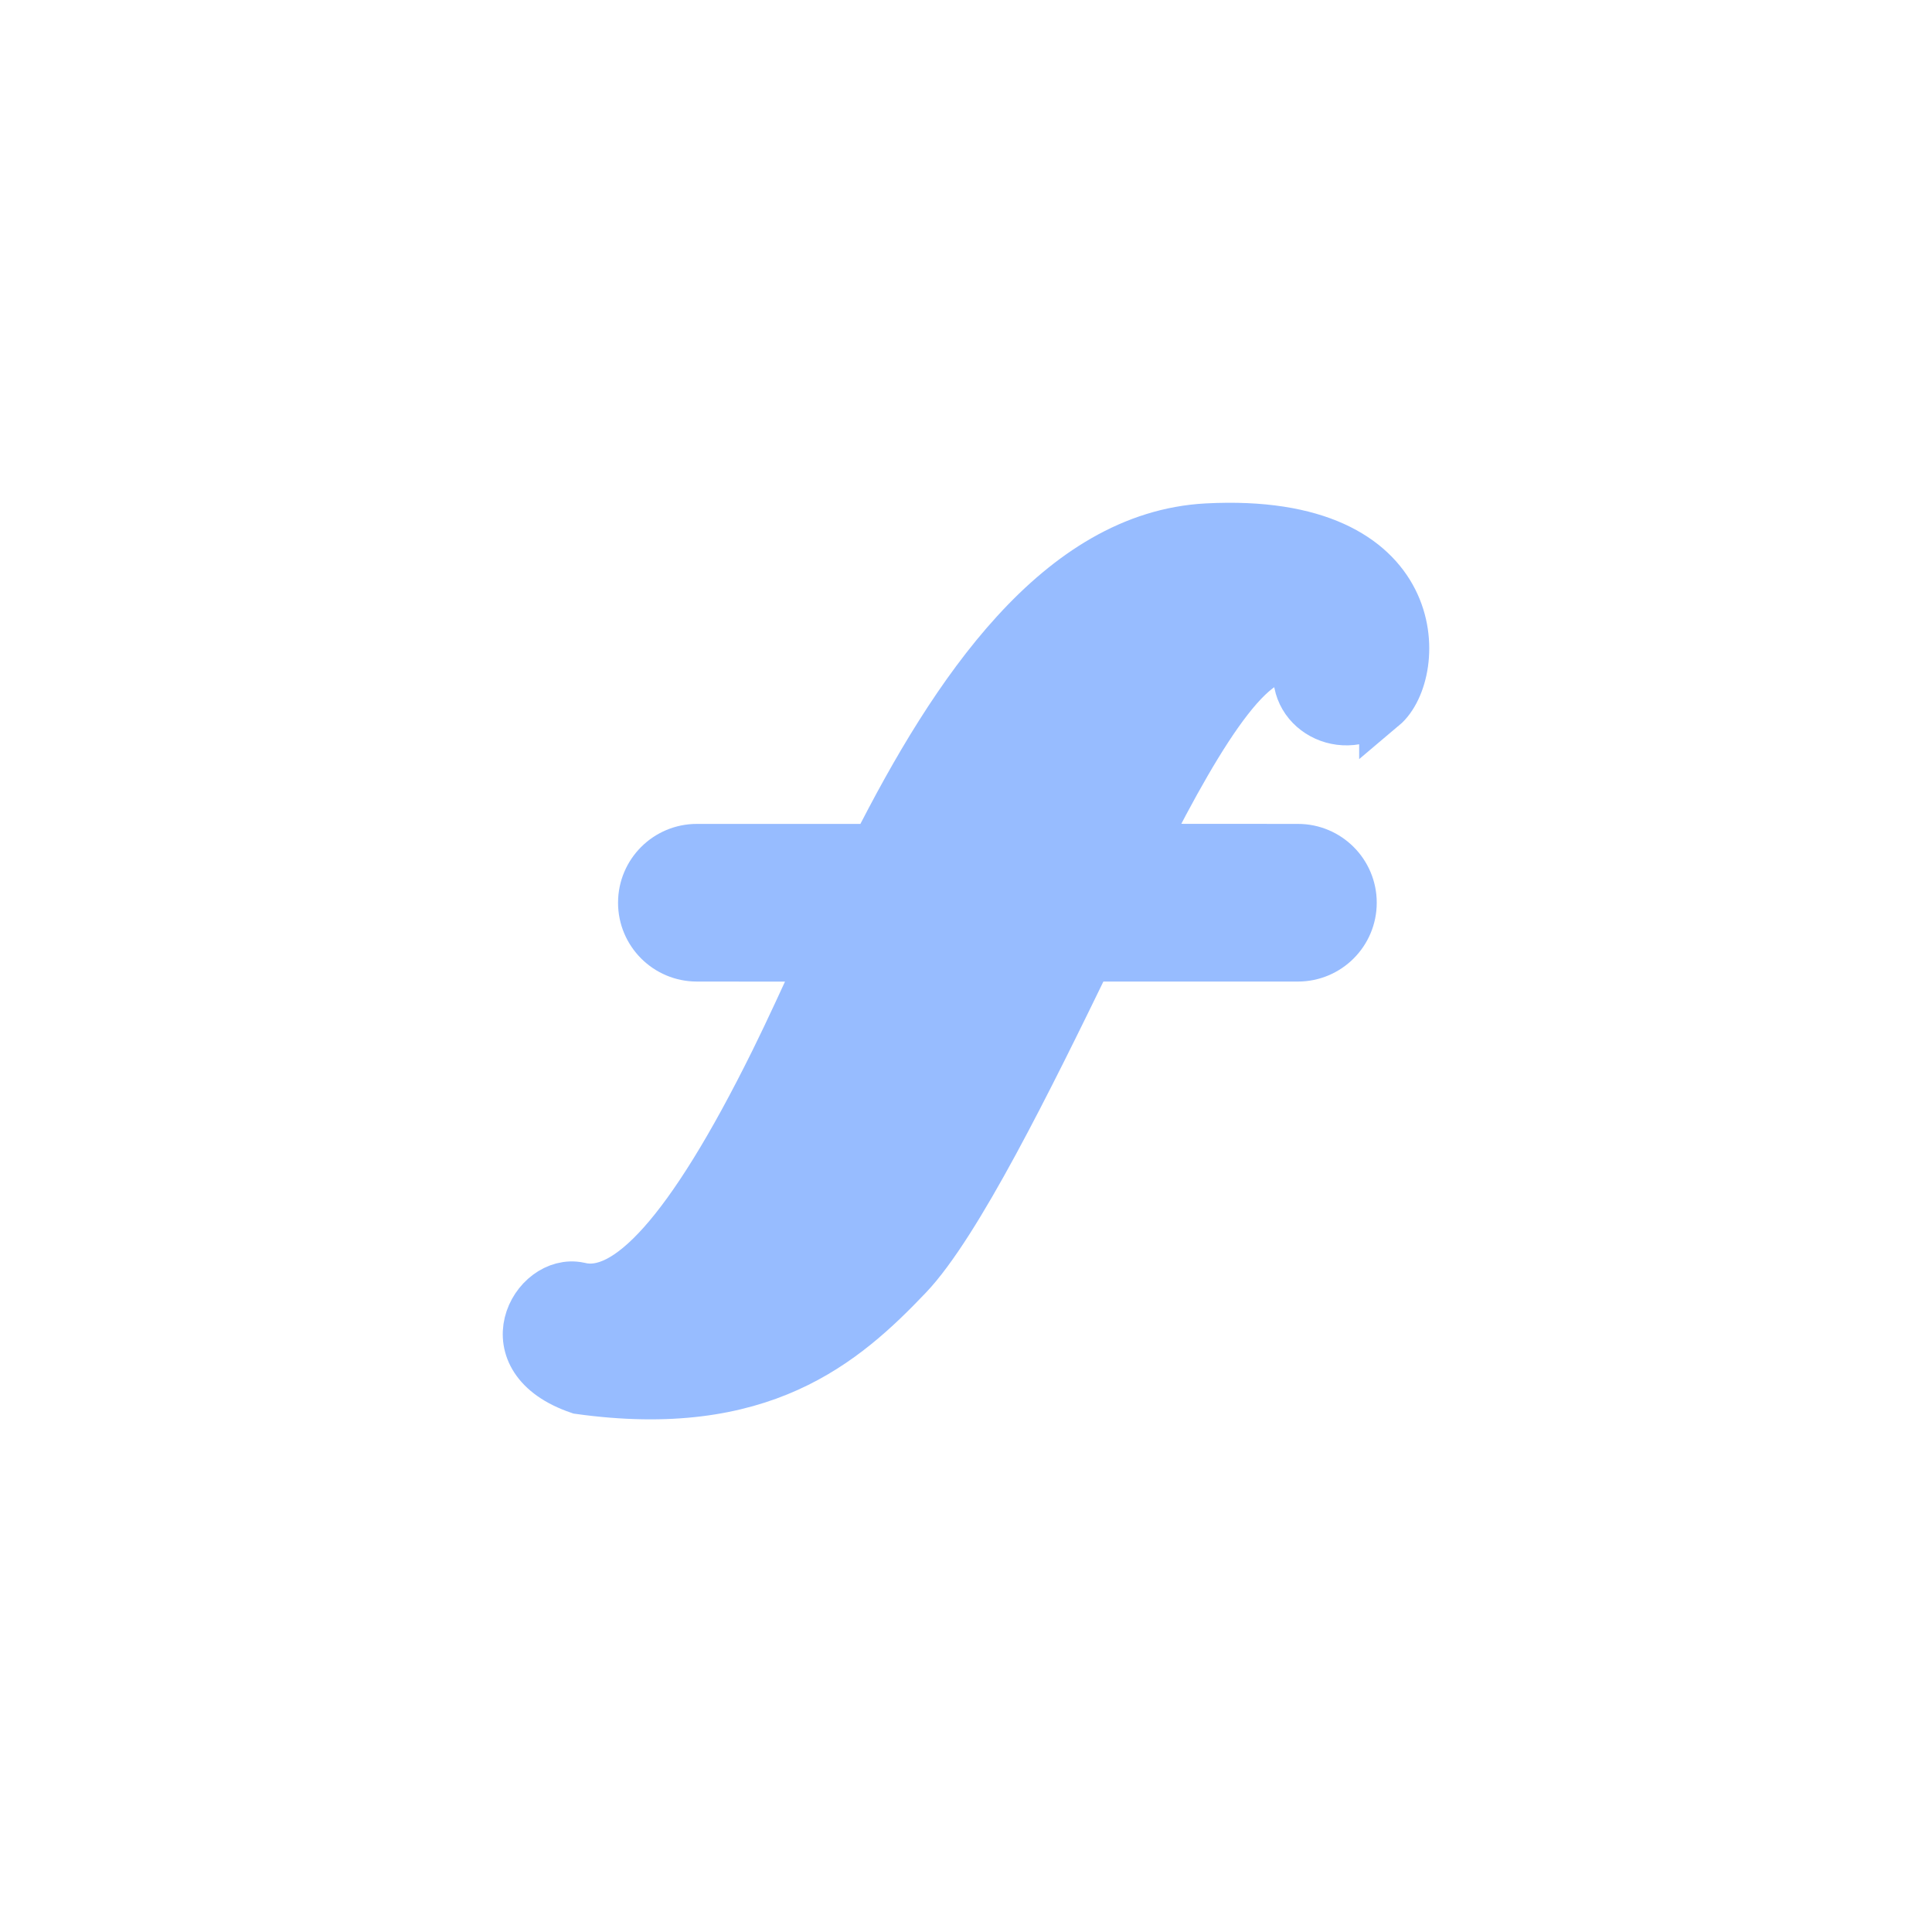
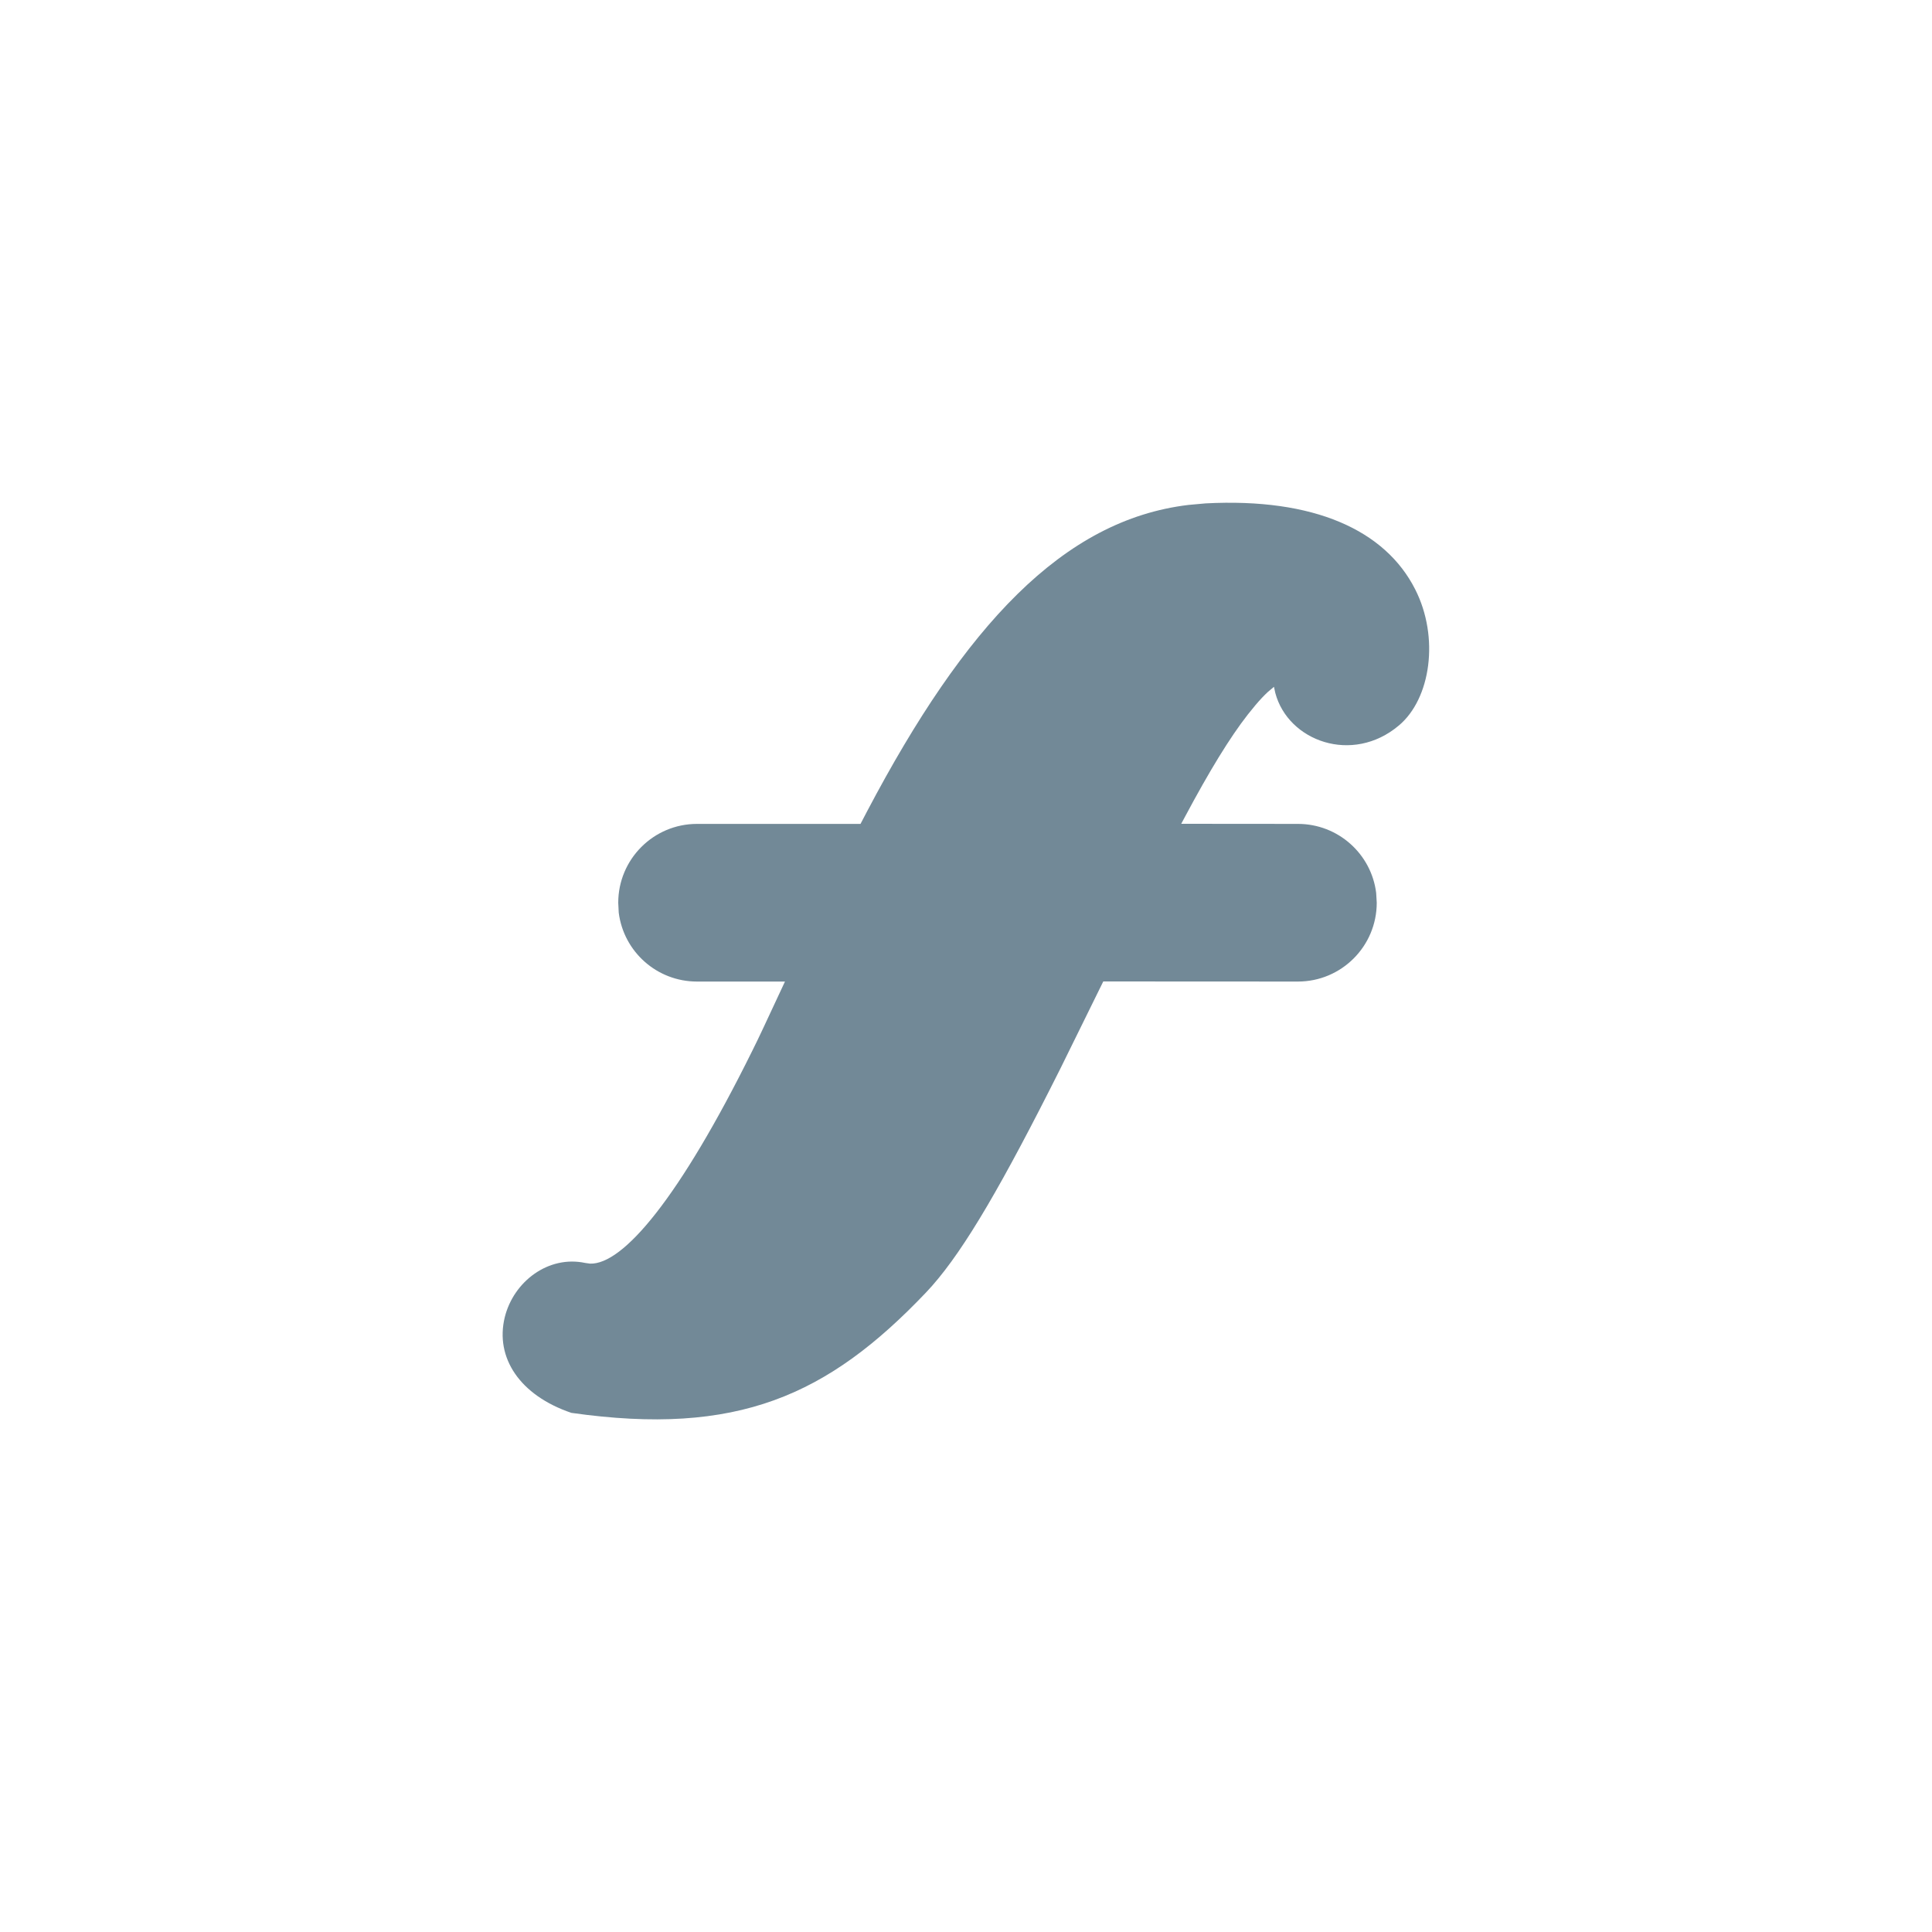
<svg xmlns="http://www.w3.org/2000/svg" width="20" height="20" viewBox="0 0 20 20">
-   <defs>
-     <filter id="9eyitxipua">
-       <feColorMatrix in="SourceGraphic" values="0 0 0 0 0.31 0 0 0 0 0.502 0 0 0 0 1 0 0 0 1 0" />
-     </filter>
-   </defs>
-   <g transform="translate(-16 -10)" filter="url(#9eyitxipua)" fill="none" fill-rule="evenodd">
-     <path d="M30.32 17.32c-.418.351-.987.018-.877-.455-.401-.274-.984.642-1.624 1.913l1.617.001a.566.566 0 1 1 0 1.132h-2.17c-.613 1.262-1.354 2.764-1.862 3.298-.665.698-1.521 1.443-3.409 1.18-.937-.318-.467-1.172 0-1.073.483.124 1.128-.532 2.018-2.33.155-.313.322-.68.504-1.074l-1.303-.001a.566.566 0 1 1 0-1.132h1.846c.815-1.61 1.9-3.237 3.434-3.318 2.303-.121 2.244 1.508 1.826 1.86z" fill="#728997" fill-rule="nonzero" stroke="#728997" stroke-width=".5" />
-   </g>
+   <path d="M12.48 5.211c1.121-.059 1.859.276 2.17.89.252.496.162 1.133-.17 1.41-.48.404-1.145.162-1.278-.337l-.014-.064-.062.052c-.038.035-.081.08-.13.138l-.078.096c-.188.24-.401.59-.652 1.061l-.038.071 1.208.001c.416 0 .76.311.81.714l.006.102c0 .45-.365.816-.816.816l-2.015-.001-.445.904c-.594 1.184-.983 1.856-1.327 2.247l-.064.07c-1.016 1.067-1.951 1.489-3.67 1.245-.536-.182-.791-.572-.69-.989.092-.373.454-.644.833-.563l.05.007c.34.012.922-.672 1.681-2.206.035-.07.071-.145.11-.228l.227-.486h-.912a.816.816 0 0 1-.809-.714L6.4 9.345c0-.45.365-.816.815-.816h1.693l.068-.13c1.013-1.924 2.03-3.017 3.327-3.172z" fill="#728997" fill-rule="nonzero" />
</svg>
